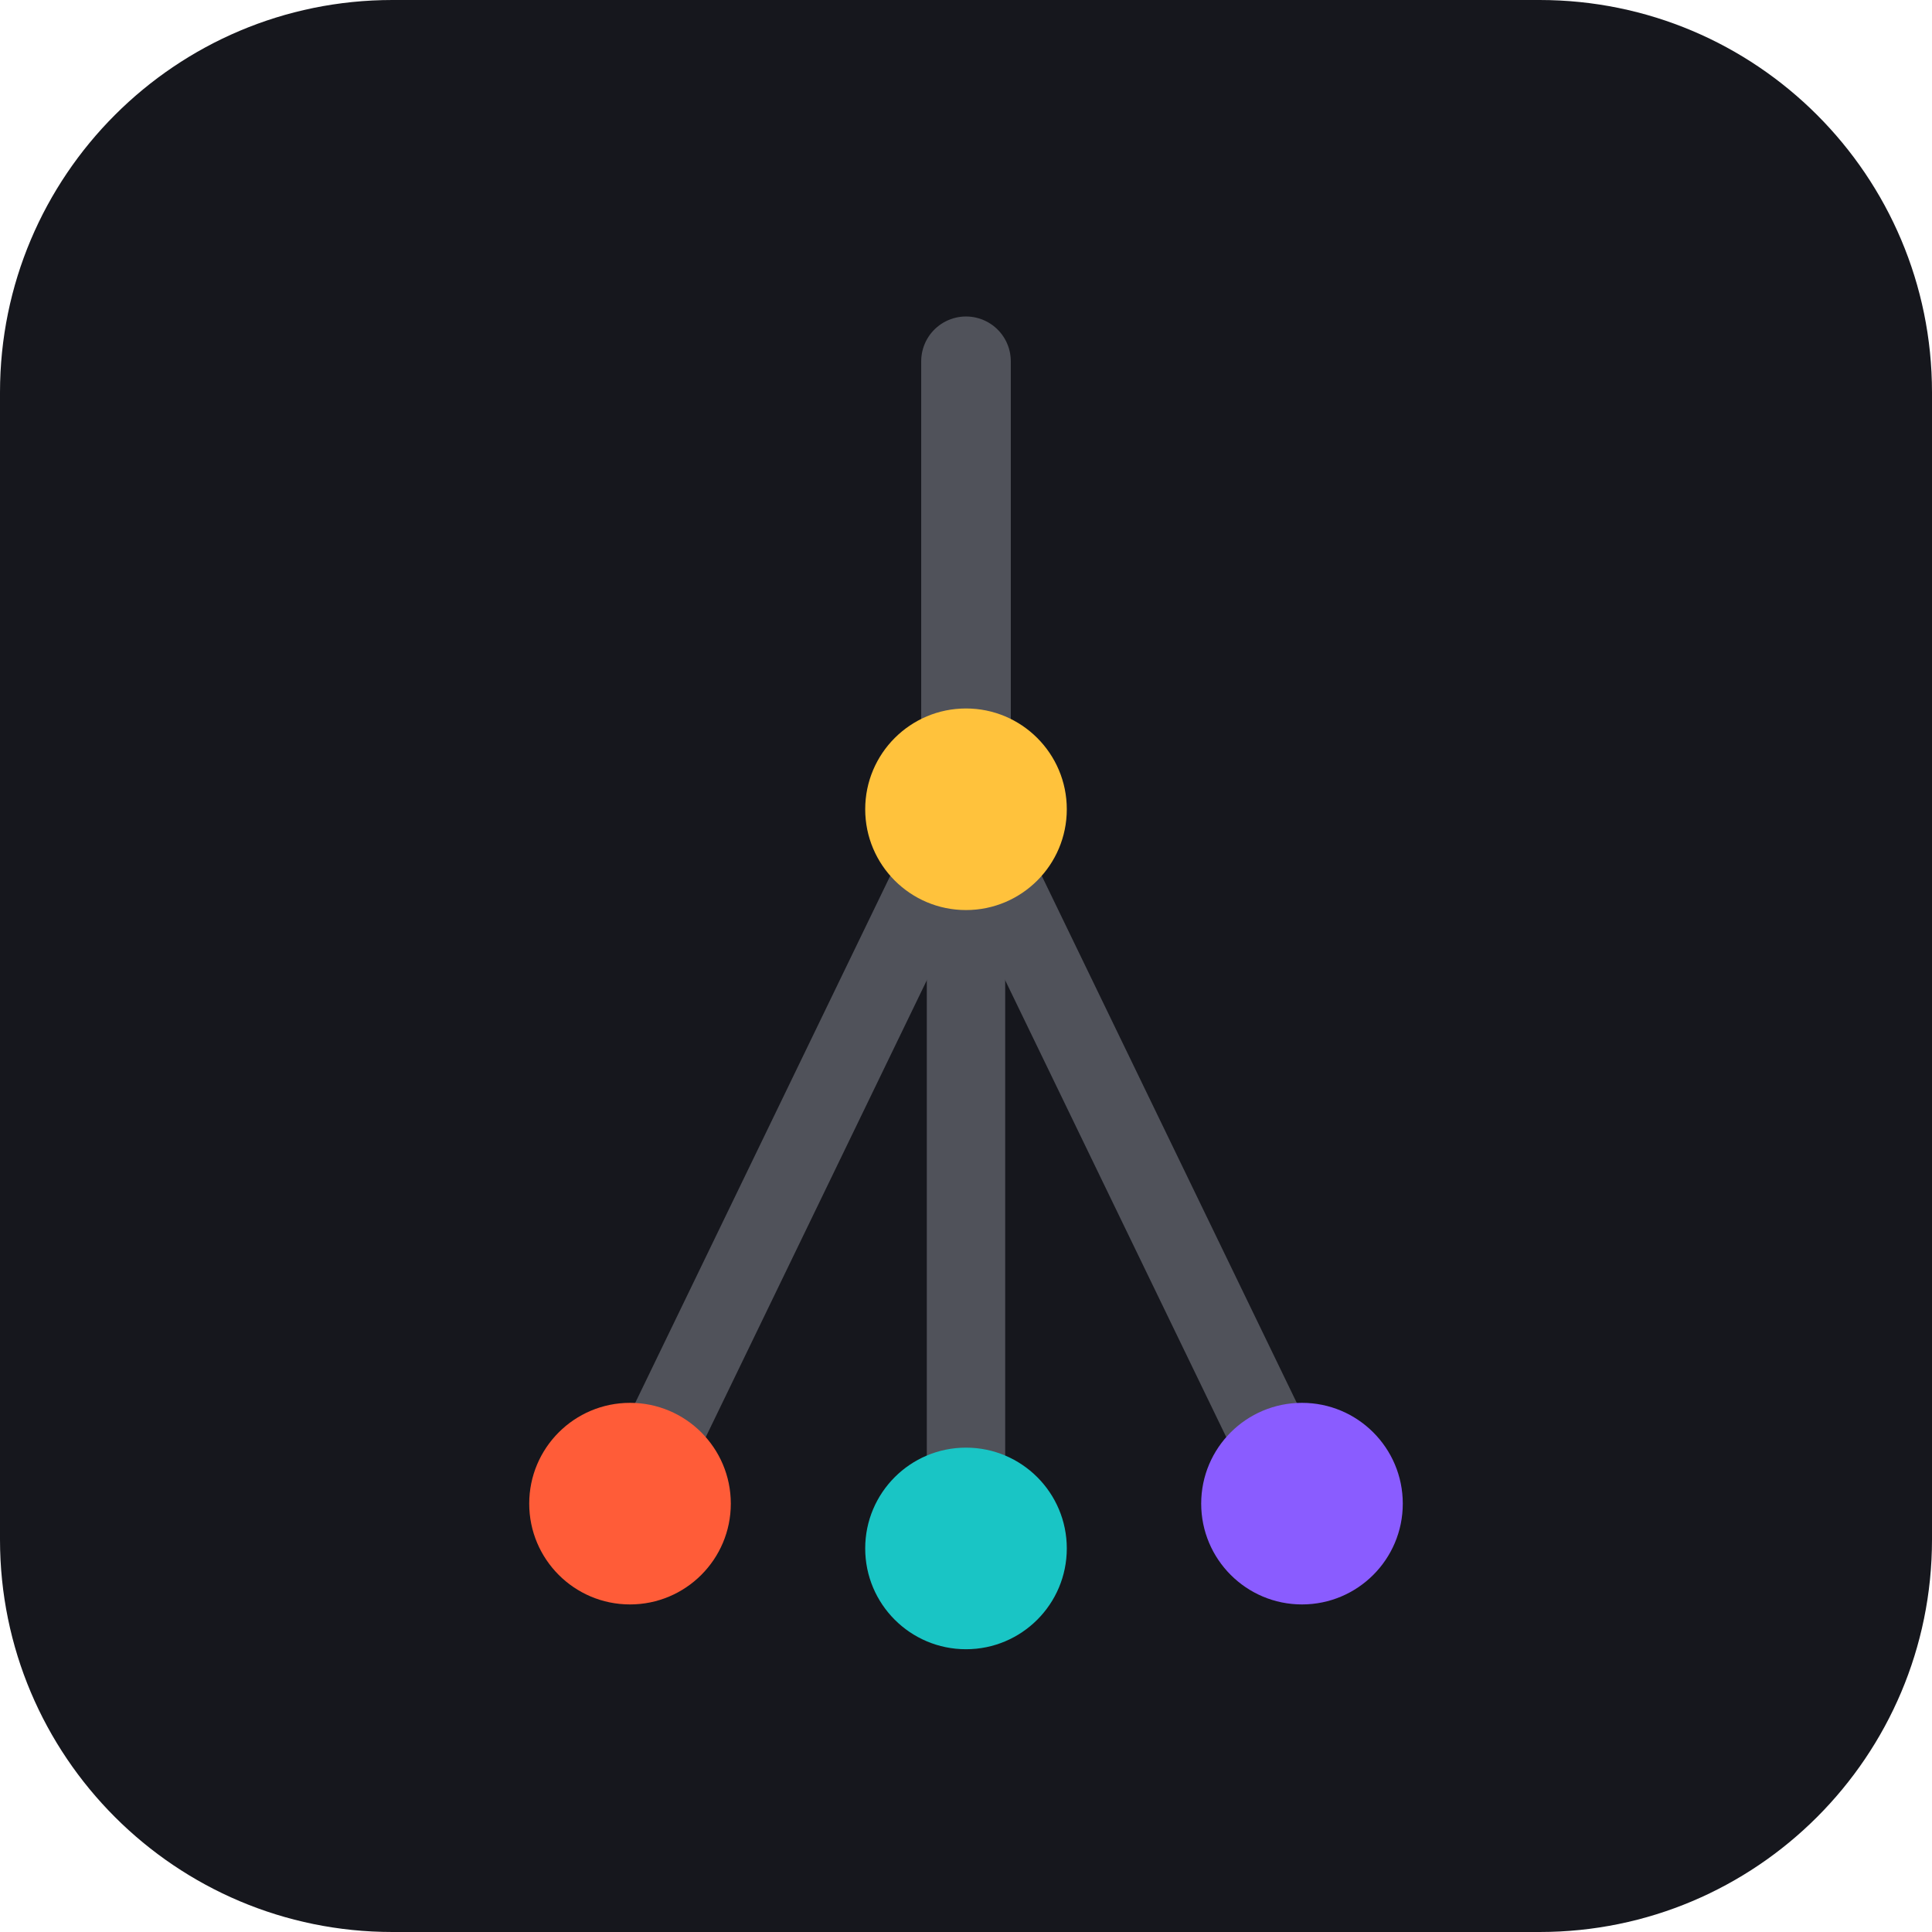
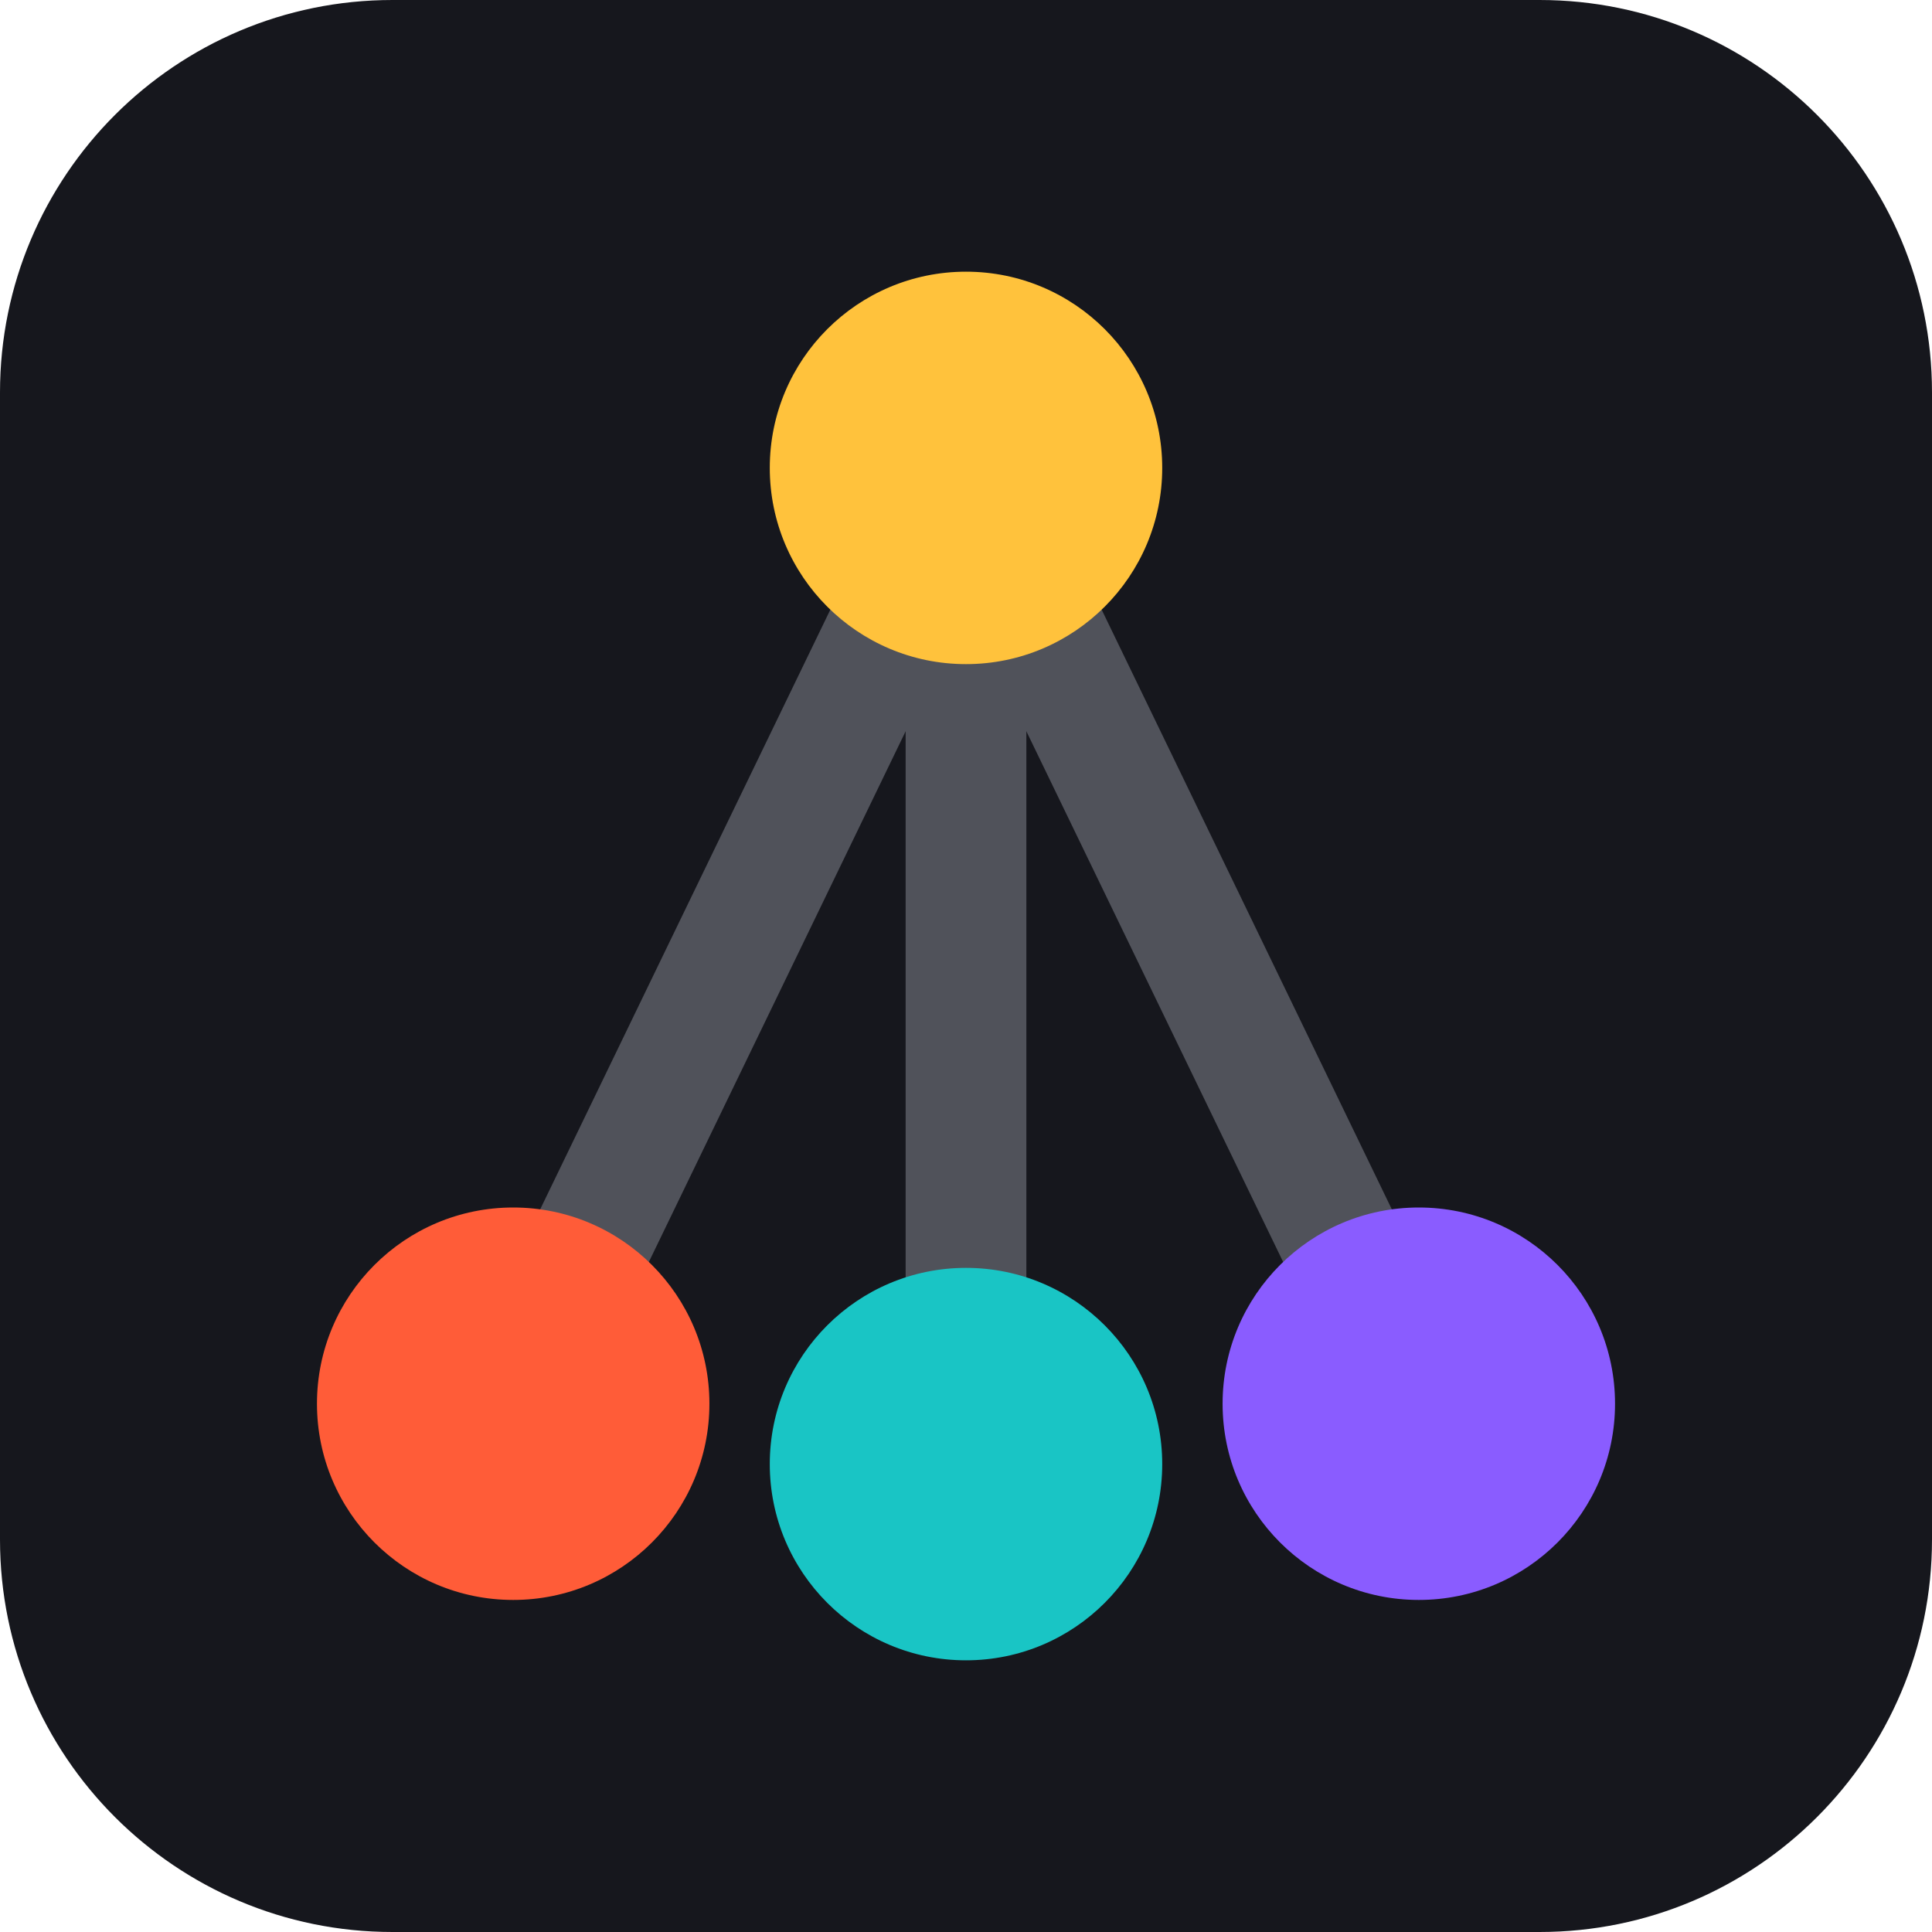
<svg xmlns="http://www.w3.org/2000/svg" width="128" height="128" viewBox="0 0 128 128" fill="none">
  <rect width="128" height="128" rx="26" fill="#16171d" />
-   <g transform="translate(26.9 18) scale(0.742)">
-     <line x1="50" y1="8" x2="50" y2="48" stroke="#50525a" stroke-width="8" stroke-linecap="round" />
-     <line x1="50" y1="48" x2="20" y2="110" stroke="#50525a" stroke-width="7" stroke-linecap="round" />
-     <line x1="50" y1="48" x2="50" y2="114" stroke="#50525a" stroke-width="7" stroke-linecap="round" />
-     <line x1="50" y1="48" x2="80" y2="110" stroke="#50525a" stroke-width="7" stroke-linecap="round" />
-     <circle cx="50" cy="48" r="9" fill="#FFC23C" />
-     <circle cx="20" cy="110" r="9" fill="#FF5C38" />
-     <circle cx="50" cy="114" r="9" fill="#19C5C5" />
-     <circle cx="80" cy="110" r="9" fill="#8A5CFF" />
-   </g>
+   <line x1="64" y1="31" x2="34" y2="93" stroke="#50525a" stroke-width="8" stroke-linecap="round" />
+   <line x1="64" y1="31" x2="64" y2="97" stroke="#50525a" stroke-width="8" stroke-linecap="round" />
+   <line x1="64" y1="31" x2="94" y2="93" stroke="#50525a" stroke-width="8" stroke-linecap="round" />
+   <circle cx="64" cy="31" r="13" fill="#FFC23C" />
+   <circle cx="34" cy="93" r="13" fill="#FF5C38" />
+   <circle cx="64" cy="97" r="13" fill="#19C5C5" />
+   <circle cx="94" cy="93" r="13" fill="#8A5CFF" />
</svg>
